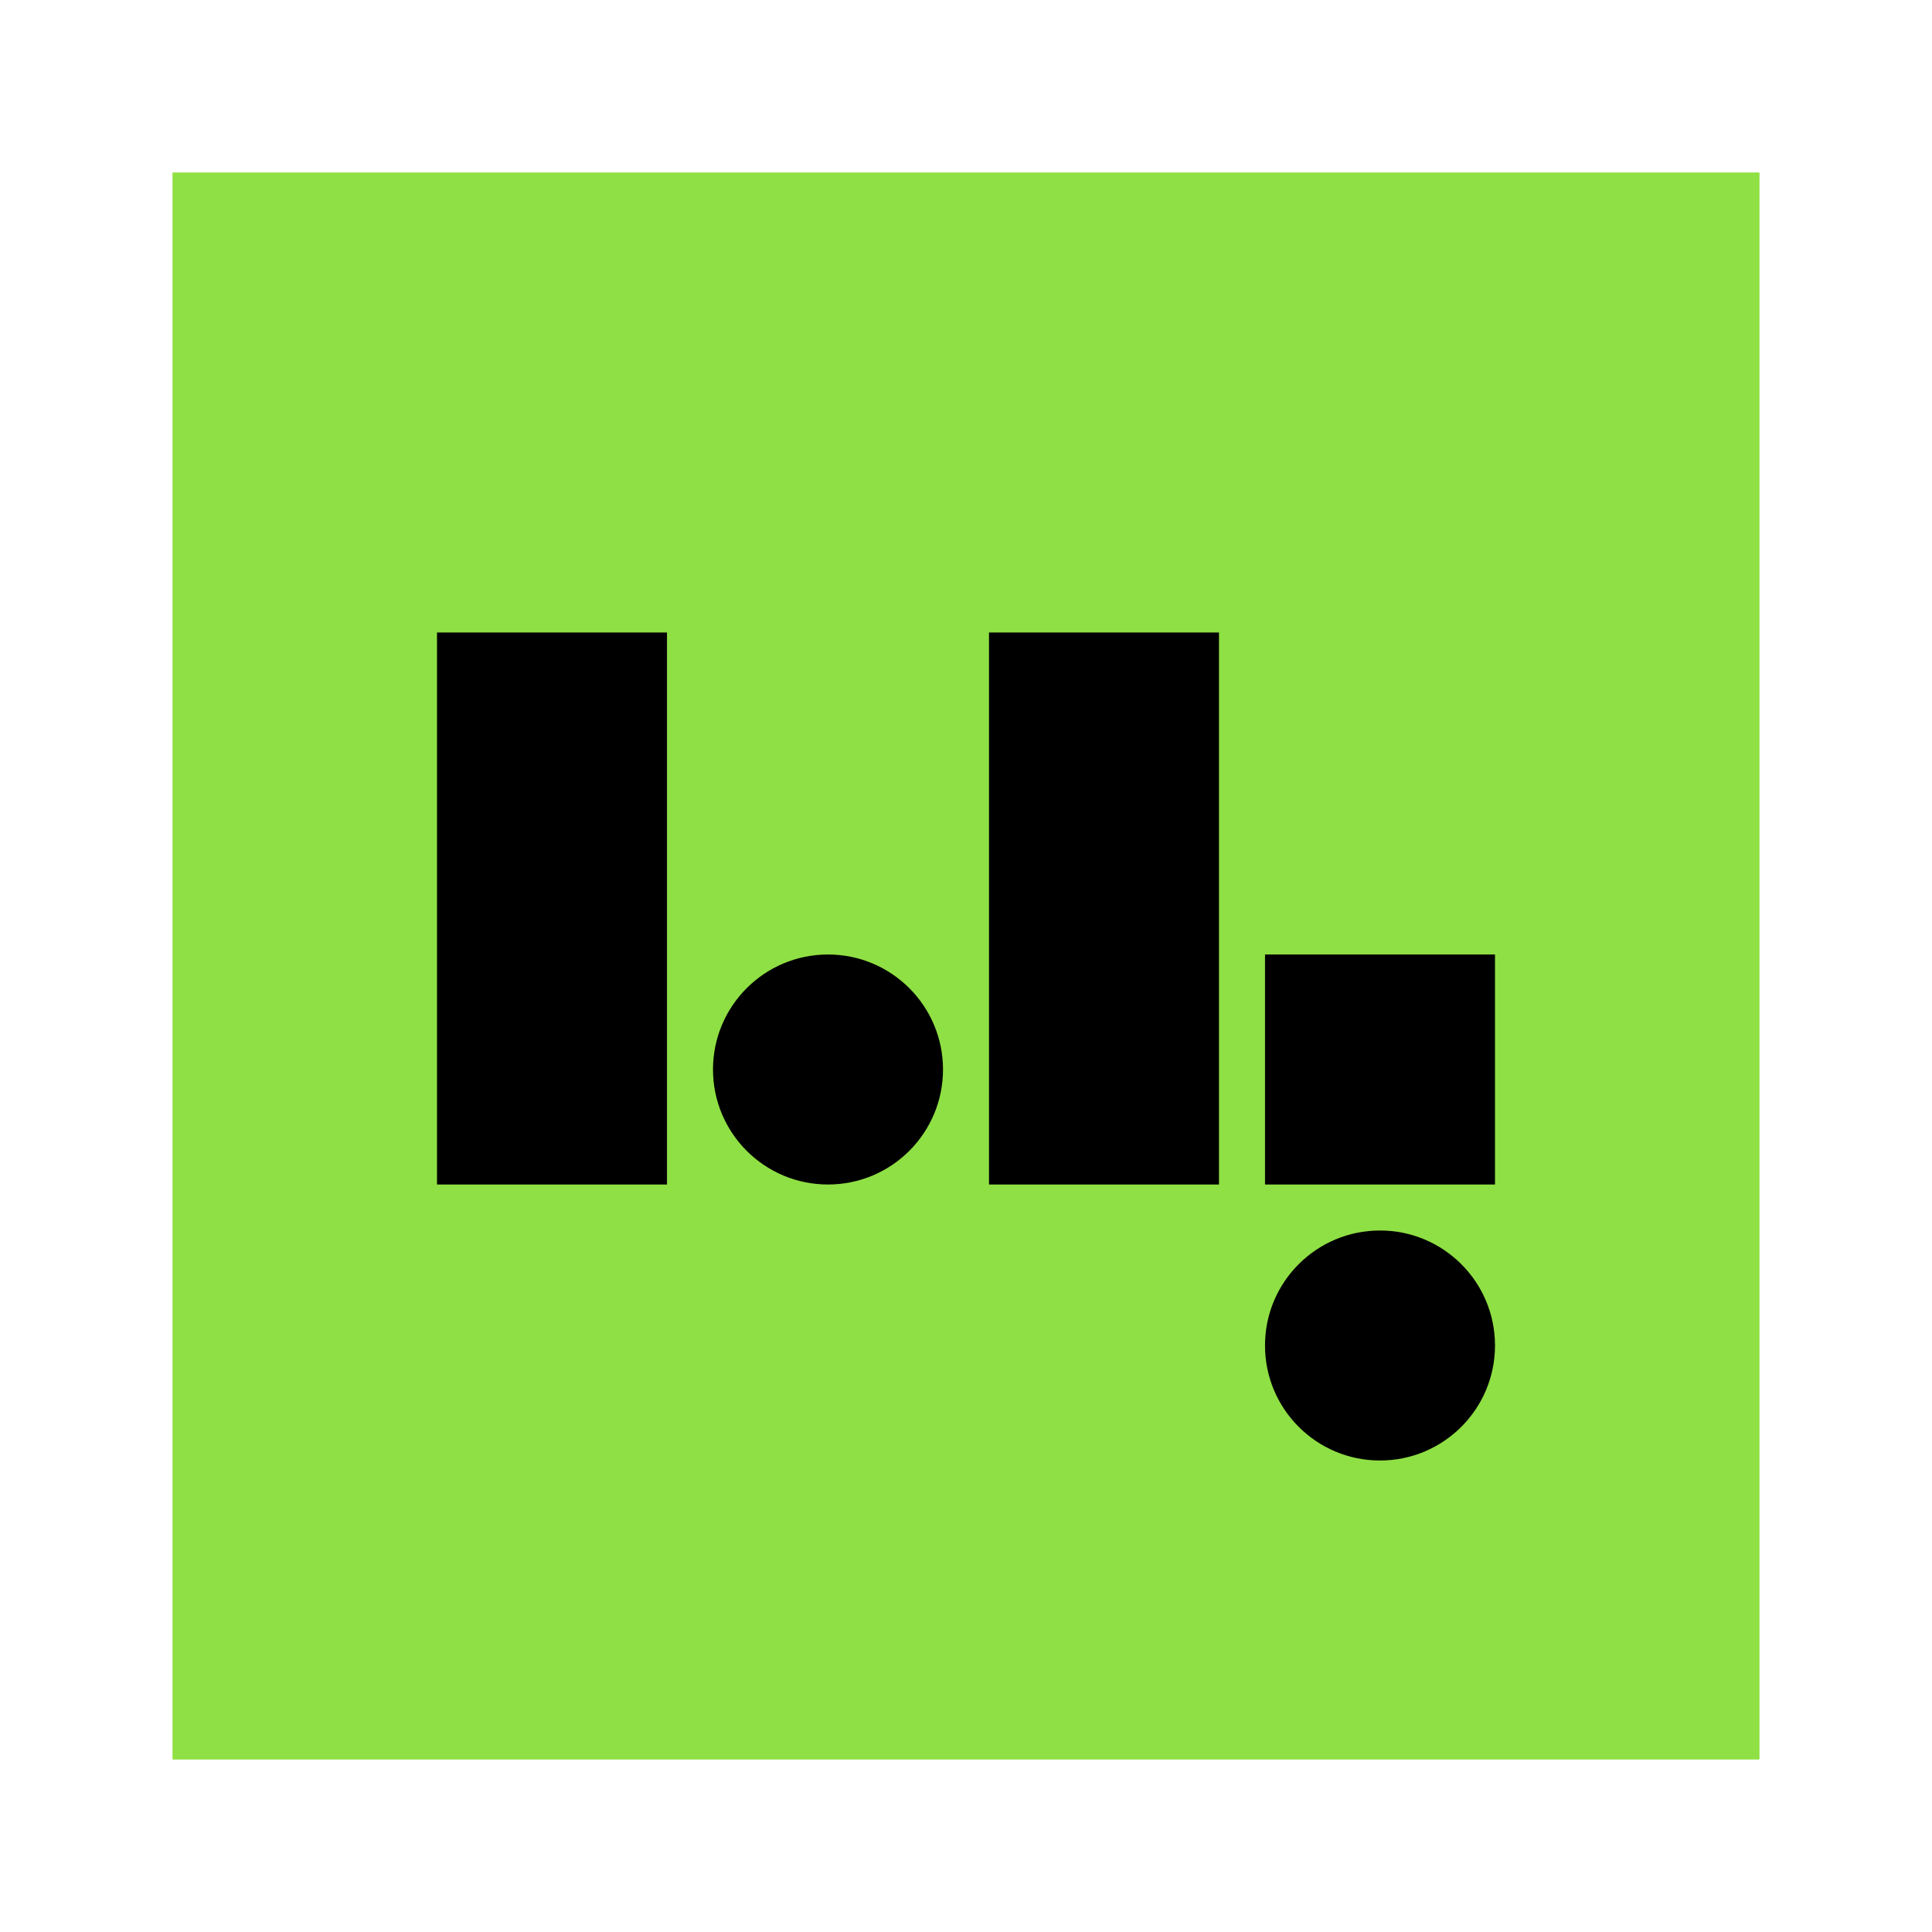
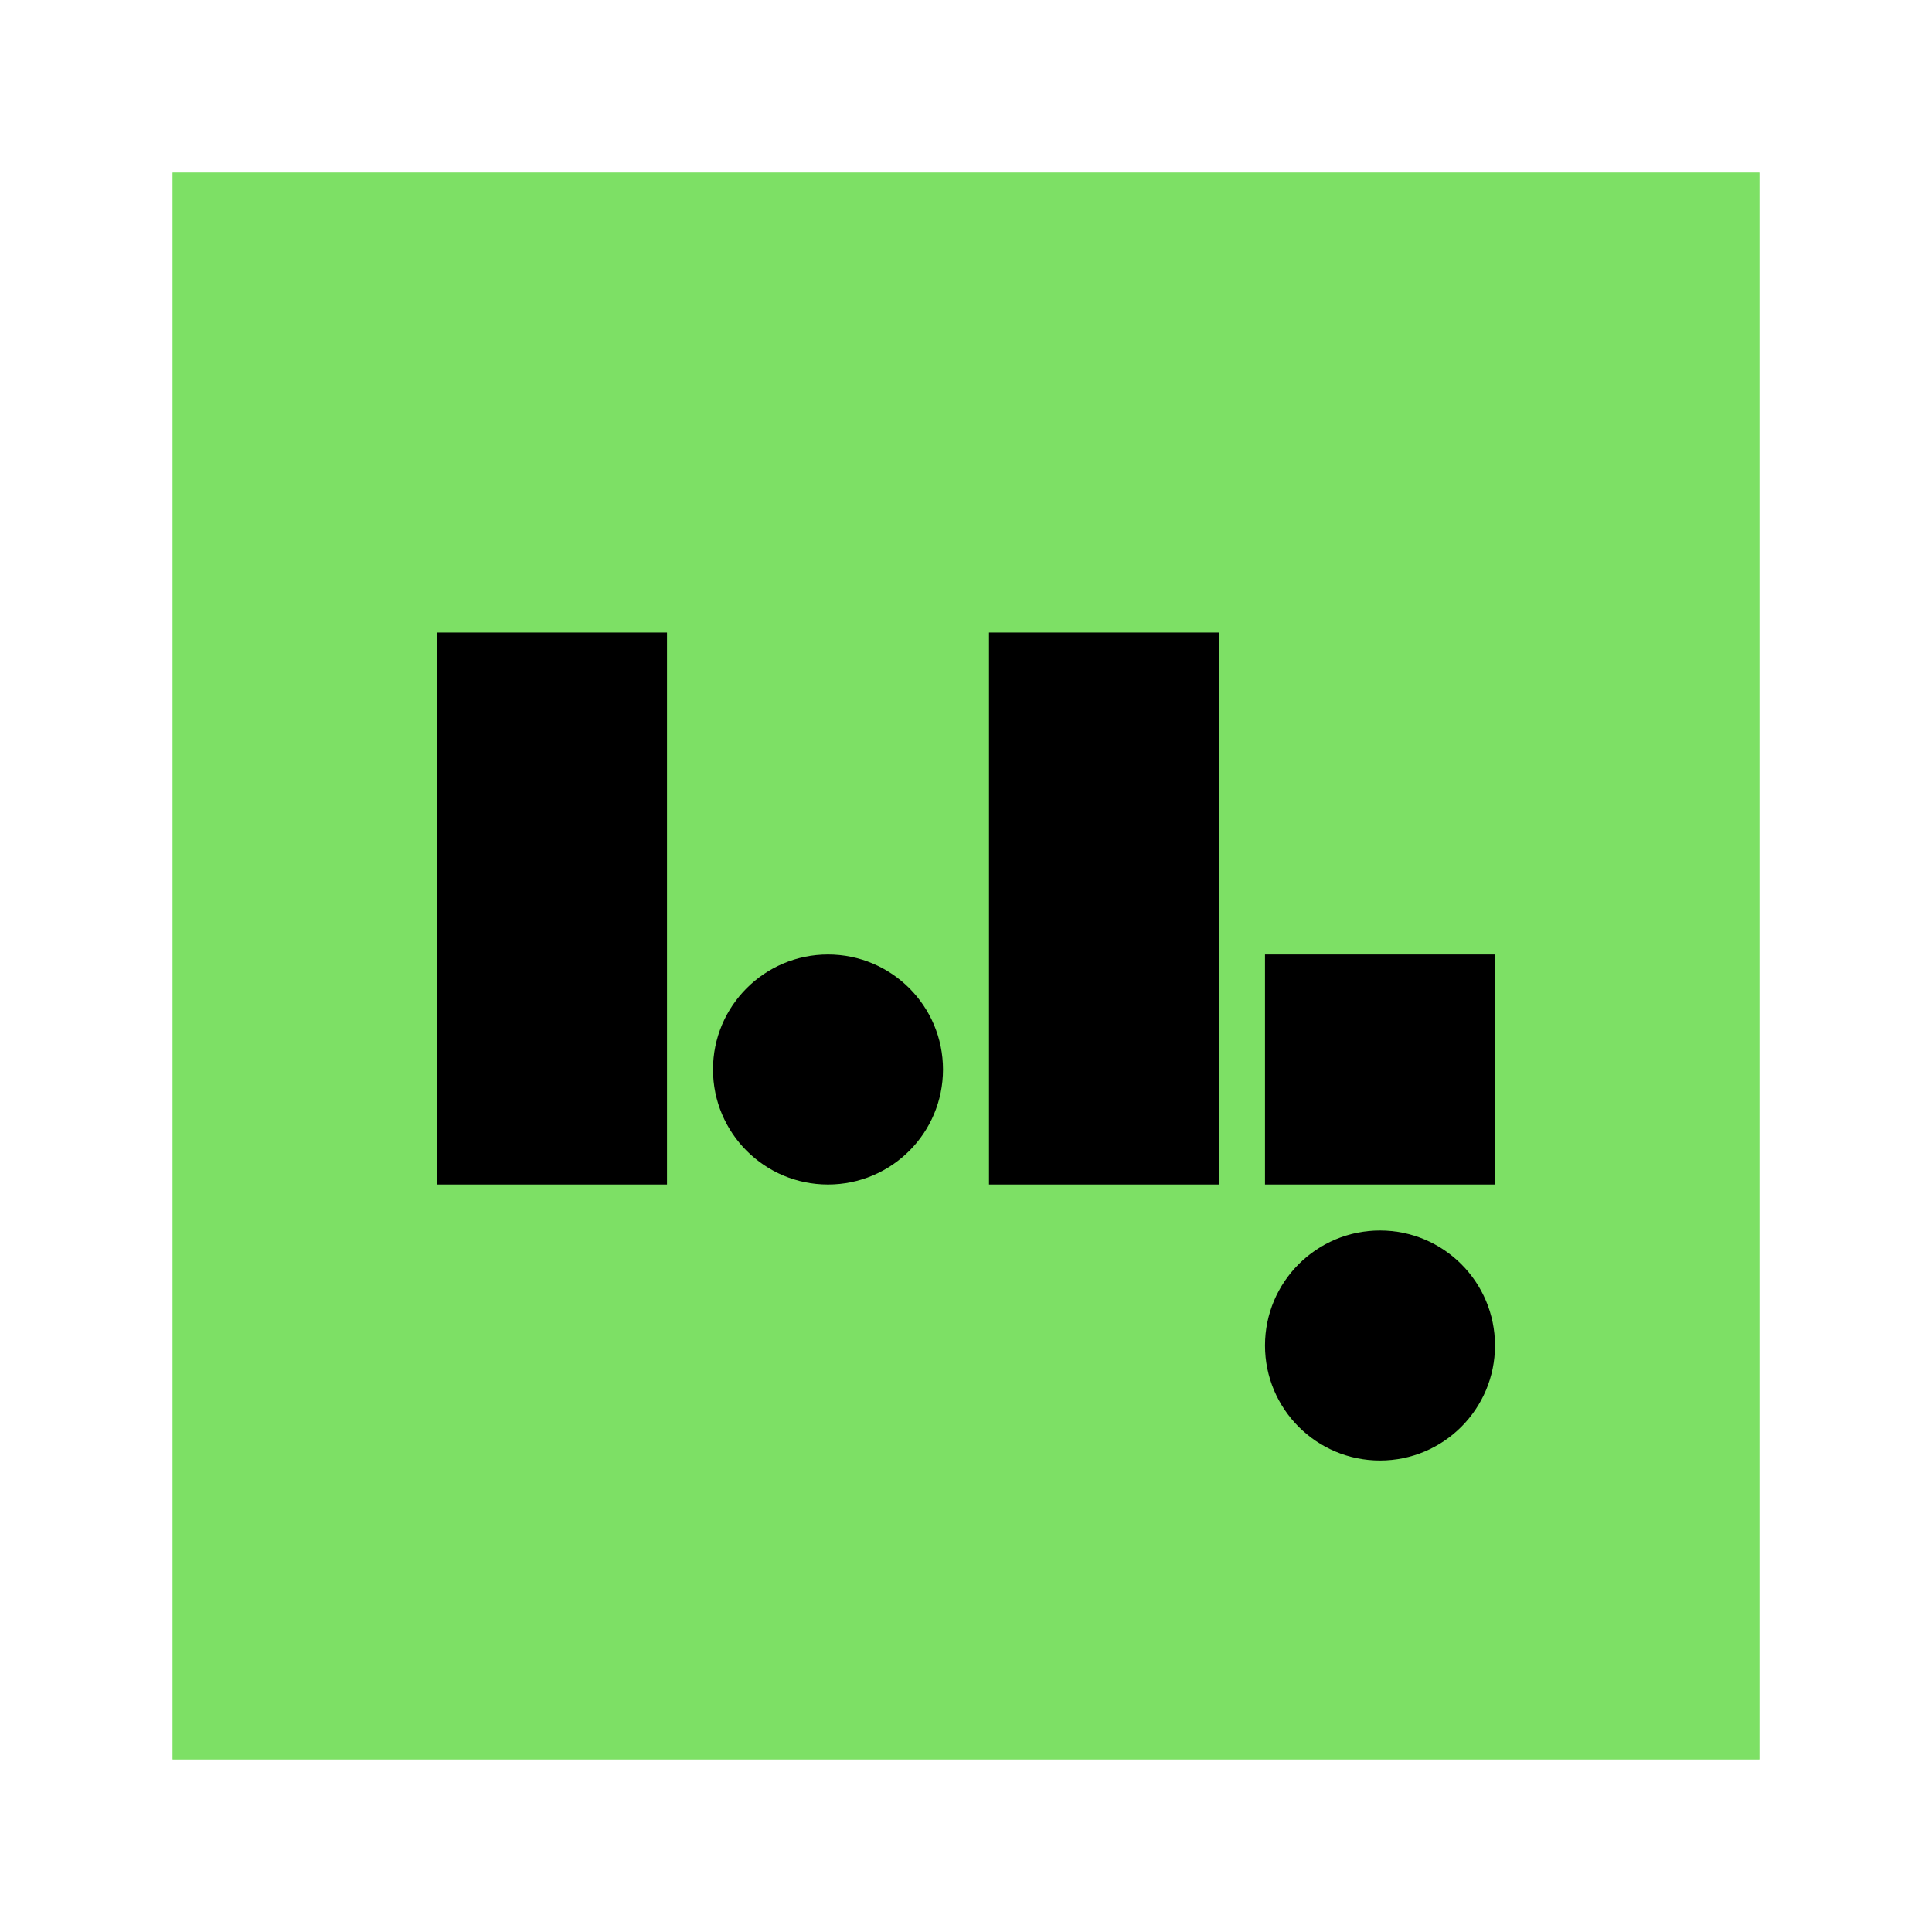
<svg xmlns="http://www.w3.org/2000/svg" viewBox="0 0 672 672">
  <defs>
-     <style>.cls-1{fill:#8fe044;}</style>
+     <style>.cls-1{fill:#7de065;}</style>
  </defs>
  <g id="Layer_1" data-name="Layer 1">
    <rect class="cls-1" x="60" y="60" width="552" height="552" rx="0.1" />
    <rect x="440" y="332" width="80" height="80" />
    <rect x="152" y="220" width="80" height="192" />
    <rect x="344" y="220" width="80" height="192" />
    <circle cx="288" cy="372" r="40" />
    <circle cx="480" cy="468" r="40" />
  </g>
</svg>
